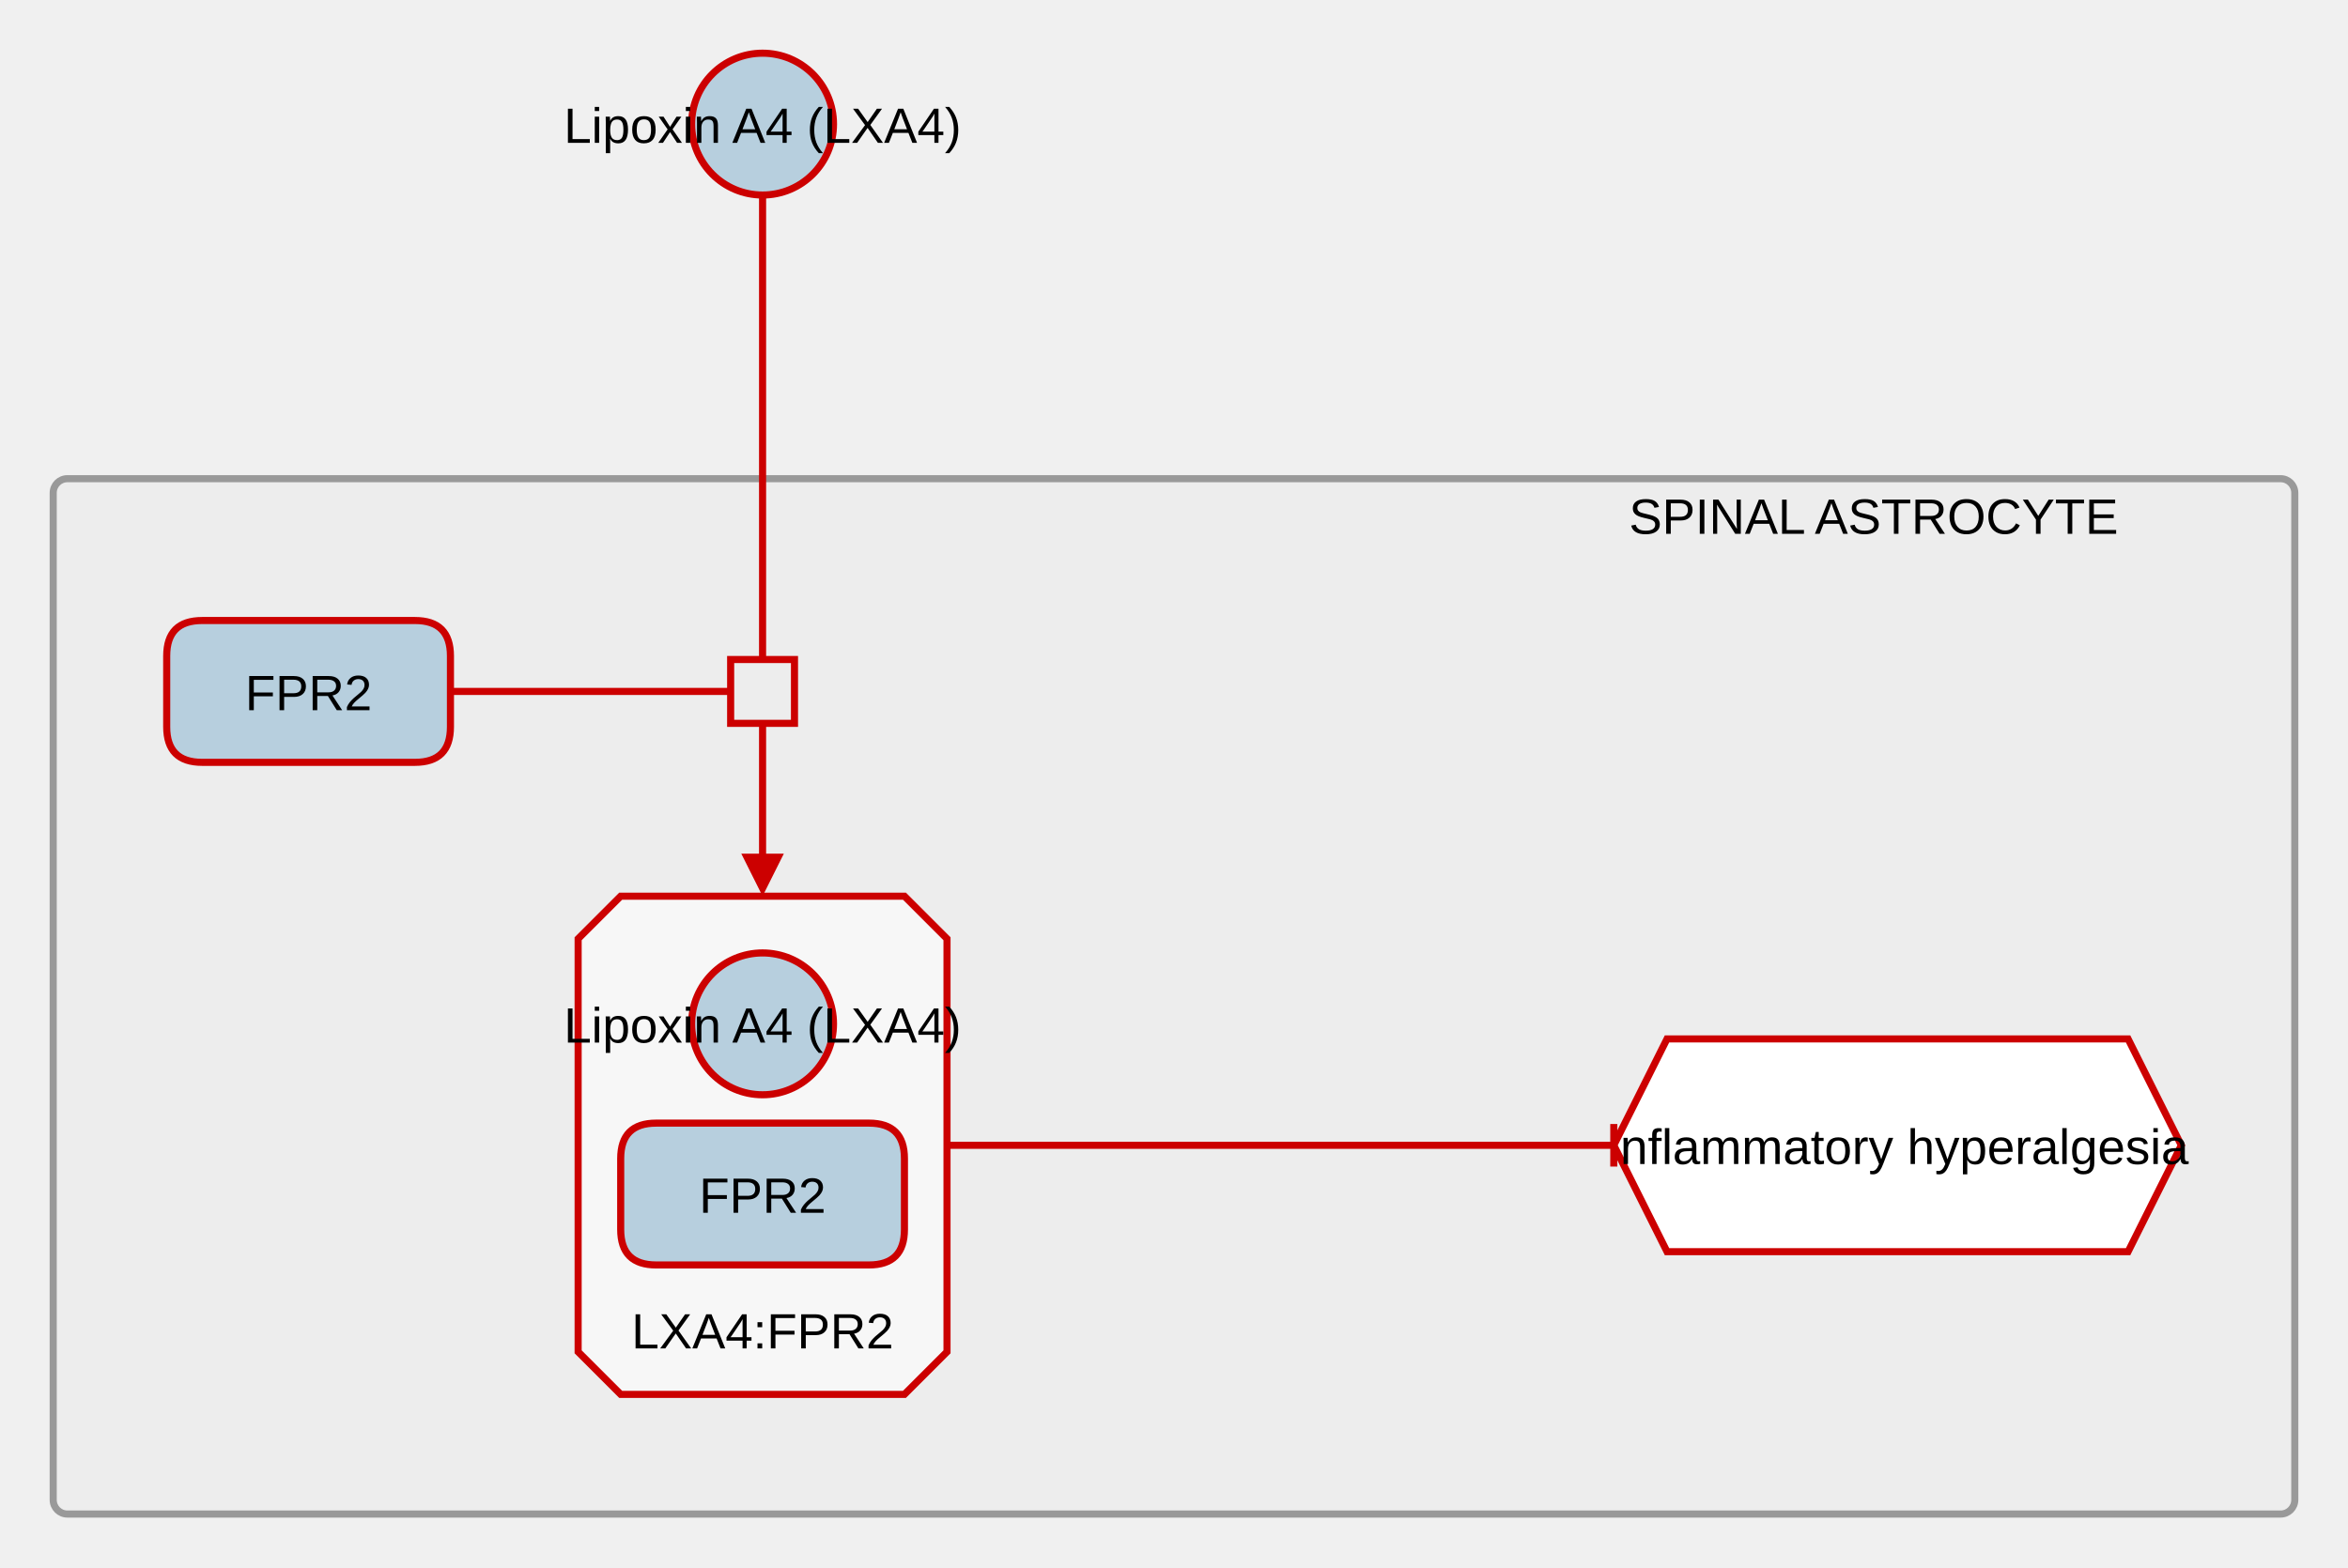
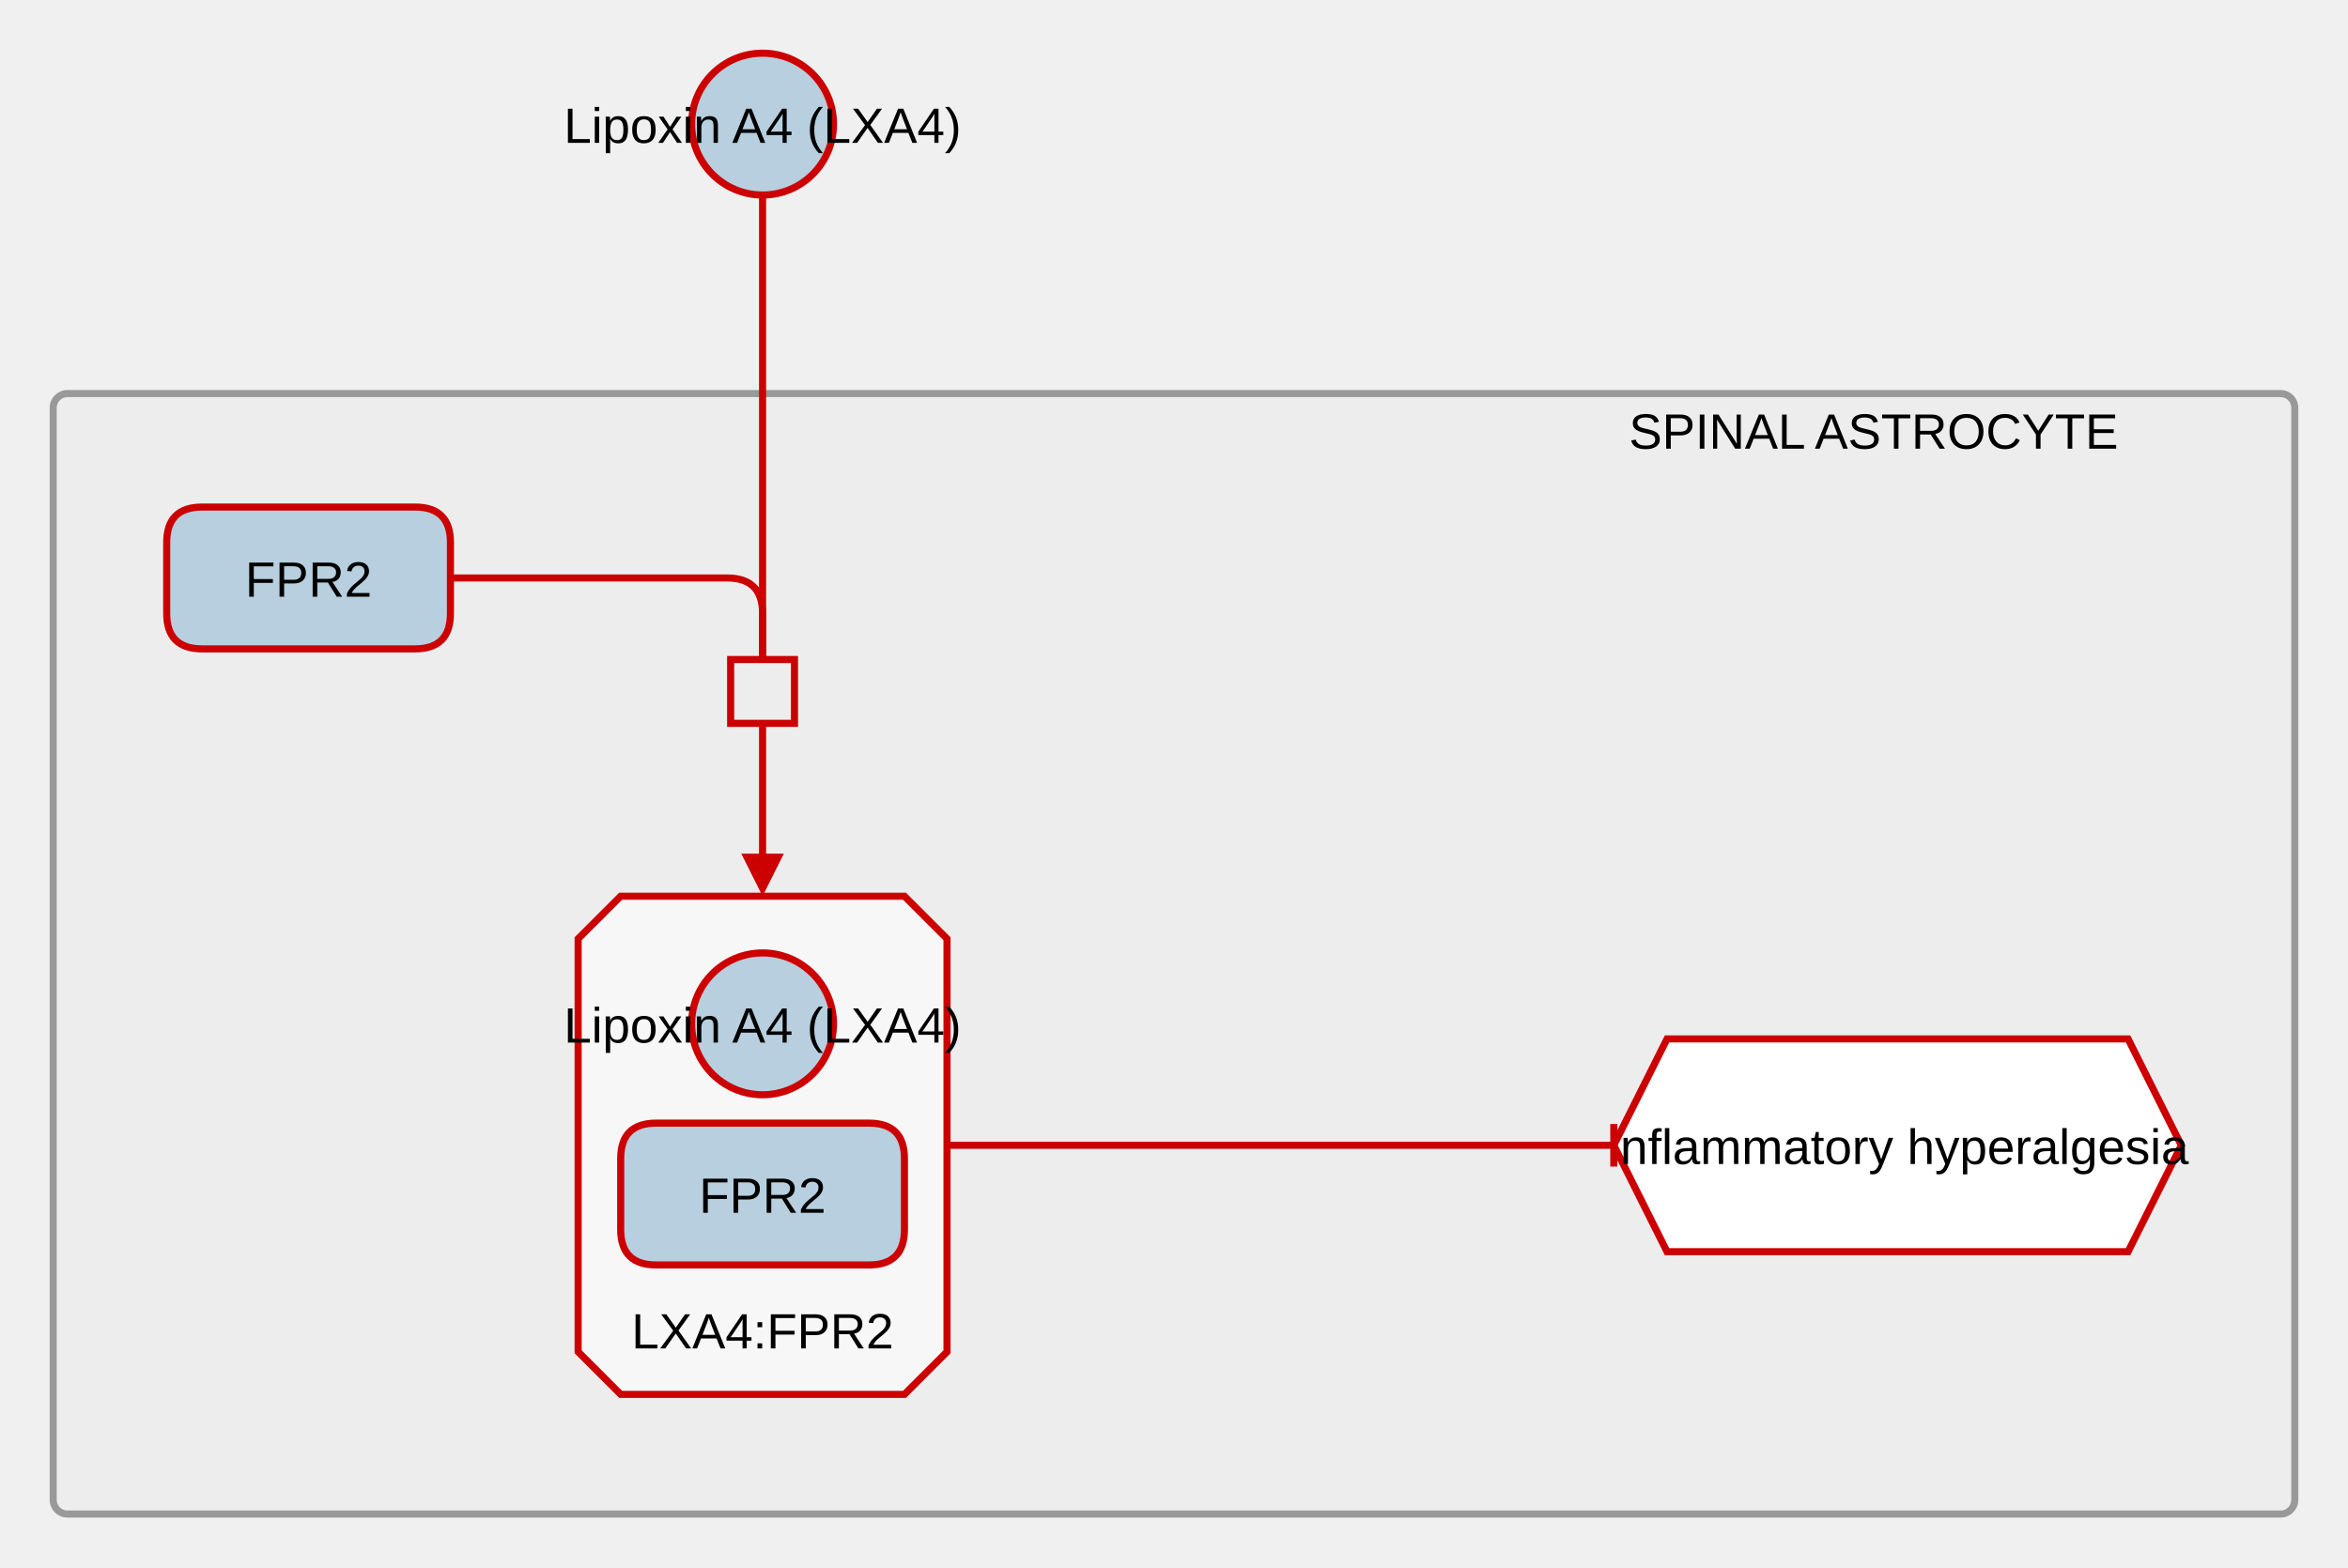
<svg xmlns="http://www.w3.org/2000/svg" width="662" height="442" viewBox="0 0 662 442" stroke-linecap="butt" stroke-miterlimit="10">
  <g transform="translate(-65,-45)">
    <path d="M260 80 C260 68.954 268.954 60 280 60 L280 60 C291.046 60 300 68.954 300 80 L300 80 C300 91.046 291.046 100 280 100 L280 100 C268.954 100 260 91.046 260 80 Z" fill="#B7CFDE" stroke="none" />
    <path d="M260 80 C260 68.954 268.954 60 280 60 L280 60 C291.046 60 300 68.954 300 80 L300 80 C300 91.046 291.046 100 280 100 L280 100 C268.954 100 260 91.046 260 80 Z" fill="none" stroke="#CC0000" stroke-width="2" />
    <text x="280" y="85.291" text-anchor="middle" font-family="'Dialog', Arial, Helvetica, sans-serif" font-size="14" fill="#000000" stroke="none" xml:space="preserve">Lipoxin A4 (LXA4)</text>
-     <path d="M80 184 C80 181.791 81.791 180 84 180 L708 180 C710.209 180 712 181.791 712 184 L712 468 C712 470.209 710.209 472 708 472 L84 472 C81.791 472 80 470.209 80 468 Z" fill="#999999" fill-opacity="0.031" stroke="none" />
-     <path d="M80 184 C80 181.791 81.791 180 84 180 L708 180 C710.209 180 712 181.791 712 184 L712 468 C712 470.209 710.209 472 708 472 L84 472 C81.791 472 80 470.209 80 468 Z" fill="none" stroke="#999999" stroke-width="2" />
-     <text x="593.25" y="195.541" text-anchor="middle" font-family="'Dialog', Arial, Helvetica, sans-serif" font-size="14" fill="#000000" stroke="none" xml:space="preserve">SPINAL ASTROCYTE</text>
+     <path d="M80 160 C80 157.791 81.791 156 84 156 L708 156 C710.209 156 712 157.791 712 160 L712 468 C712 470.209 710.209 472 708 472 L84 472 C81.791 472 80 470.209 80 468 Z" fill="#999999" fill-opacity="0.031" stroke="none" />
+     <path d="M80 160 C80 157.791 81.791 156 84 156 L708 156 C710.209 156 712 157.791 712 160 L712 468 C712 470.209 710.209 472 708 472 L84 472 C81.791 472 80 470.209 80 468 Z" fill="none" stroke="#999999" stroke-width="2" />
+     <text x="593.25" y="171.541" text-anchor="middle" font-family="'Dialog', Arial, Helvetica, sans-serif" font-size="14" fill="#000000" stroke="none" xml:space="preserve">SPINAL ASTROCYTE</text>
    <path d="M271 231 L289 231 L289 249 L271 249 Z" fill="none" stroke="#CC0000" stroke-width="2" />
-     <path d="M112 230 Q112 220 122 220 L182 220 Q192 220 192 230 L192 250 Q192 260 182 260 L122 260 Q112 260 112 250 Z" fill="#B7CFDE" stroke="none" />
-     <path d="M112 230 Q112 220 122 220 L182 220 Q192 220 192 230 L192 250 Q192 260 182 260 L122 260 Q112 260 112 250 Z" fill="none" stroke="#CC0000" stroke-width="2" />
-     <text x="152" y="245.291" text-anchor="middle" font-family="'Dialog', Arial, Helvetica, sans-serif" font-size="14" fill="#000000" stroke="none" xml:space="preserve">FPR2</text>
+     <path d="M112 198 Q112 188 122 188 L182 188 Q192 188 192 198 L192 218 Q192 228 182 228 L122 228 Q112 228 112 218 Z" fill="#B7CFDE" stroke="none" />
+     <path d="M112 198 Q112 188 122 188 L182 188 Q192 188 192 198 L192 218 Q192 228 182 228 L122 228 Q112 228 112 218 Z" fill="none" stroke="#CC0000" stroke-width="2" />
+     <text x="152" y="213.291" text-anchor="middle" font-family="'Dialog', Arial, Helvetica, sans-serif" font-size="14" fill="#000000" stroke="none" xml:space="preserve">FPR2</text>
    <path d="M240 297.75 L320 297.75 L332 309.75 L332 426.25 L320 438.25 L240 438.25 L228 426.25 L228 309.75 Z" fill="#F7F7F7" stroke="none" />
    <path d="M240 297.75 L320 297.75 L332 309.75 L332 426.25 L320 438.25 L240 438.25 L228 426.25 L228 309.75 Z" fill="none" stroke="#CC0000" stroke-width="2" />
    <text x="280" y="425.291" text-anchor="middle" font-family="'Dialog', Arial, Helvetica, sans-serif" font-size="14" fill="#000000" stroke="none" xml:space="preserve">LXA4:FPR2</text>
    <path d="M260 333.75 C260 322.704 268.954 313.75 280 313.75 L280 313.75 C291.046 313.75 300 322.704 300 333.75 L300 333.75 C300 344.796 291.046 353.75 280 353.75 L280 353.75 C268.954 353.75 260 344.796 260 333.75 Z" fill="#B7CFDE" stroke="none" />
    <path d="M260 333.75 C260 322.704 268.954 313.75 280 313.75 L280 313.75 C291.046 313.75 300 322.704 300 333.75 L300 333.75 C300 344.796 291.046 353.75 280 353.75 L280 353.75 C268.954 353.75 260 344.796 260 333.75 Z" fill="none" stroke="#CC0000" stroke-width="2" />
    <text x="280" y="339.041" text-anchor="middle" font-family="'Dialog', Arial, Helvetica, sans-serif" font-size="14" fill="#000000" stroke="none" xml:space="preserve">Lipoxin A4 (LXA4)</text>
    <path d="M240 371.75 Q240 361.75 250 361.75 L310 361.75 Q320 361.75 320 371.75 L320 391.75 Q320 401.75 310 401.75 L250 401.75 Q240 401.75 240 391.75 Z" fill="#B7CFDE" stroke="none" />
    <path d="M240 371.75 Q240 361.75 250 361.75 L310 361.75 Q320 361.75 320 371.75 L320 391.75 Q320 401.75 310 401.75 L250 401.75 Q240 401.75 240 391.75 Z" fill="none" stroke="#CC0000" stroke-width="2" />
    <text x="280" y="387.041" text-anchor="middle" font-family="'Dialog', Arial, Helvetica, sans-serif" font-size="14" fill="#000000" stroke="none" xml:space="preserve">FPR2</text>
    <path d="M535 338 L665 338 L680 368 L665 398 L535 398 L520 368 Z" fill="#FFFFFF" stroke="none" />
    <path d="M535 338 L665 338 L680 368 L665 398 L535 398 L520 368 Z" fill="none" stroke="#CC0000" stroke-width="2" />
    <text x="600" y="373.291" text-anchor="middle" font-family="'Dialog', Arial, Helvetica, sans-serif" font-size="14" fill="#000000" stroke="none" xml:space="preserve">Inflammatory hyperalgesia</text>
    <path d="M280 100 L280 231" fill="none" stroke="#CC0000" stroke-width="2" />
-     <path d="M192 240 L271 240" fill="none" stroke="#CC0000" stroke-width="2" />
+     <path d="M192 208 L270 208 Q280 208 280 218 L280 231" fill="none" stroke="#CC0000" stroke-width="2" />
    <path d="M280 249 L280 286.75" fill="none" stroke="#CC0000" stroke-width="2" />
    <path d="M280 297.75 L274 285.75 L286 285.75 Z" fill="#CC0000" stroke="none" />
    <path d="M332 368 L520 368" fill="none" stroke="#CC0000" stroke-width="2" />
    <path d="M520 363 L520 373" fill="none" stroke="#CC0000" stroke-width="2" stroke-linecap="square" />
  </g>
</svg>
